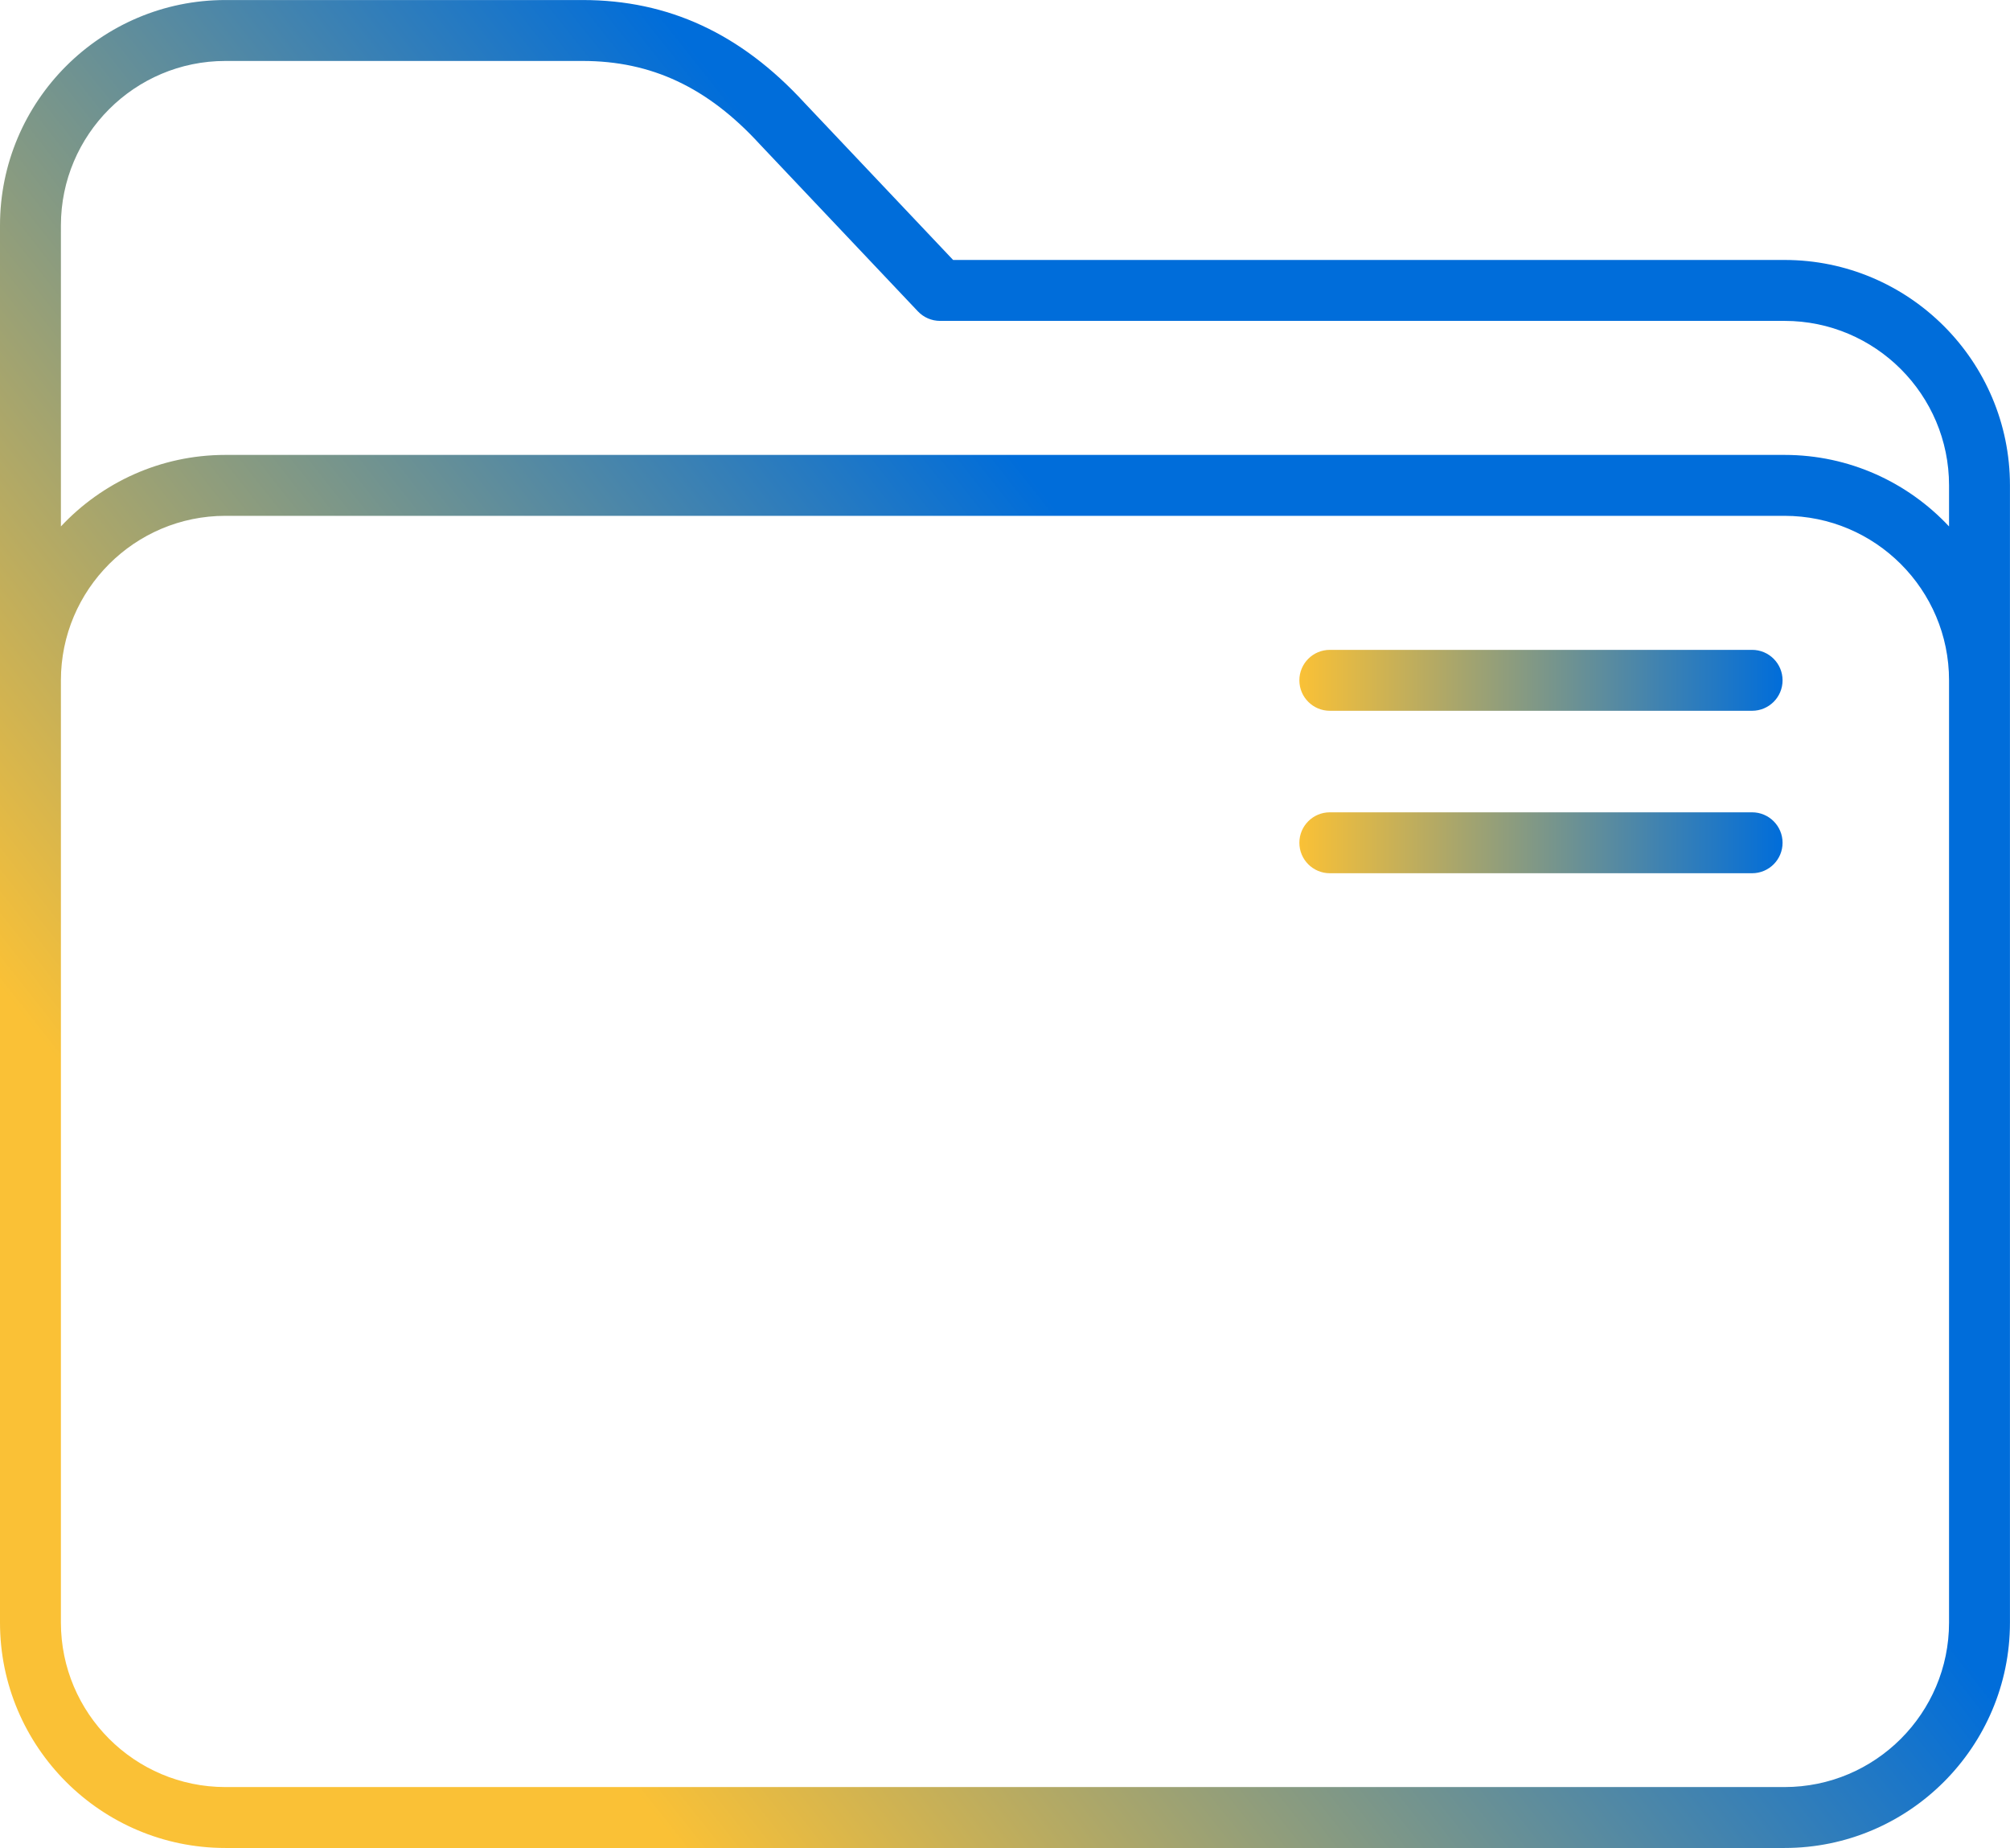
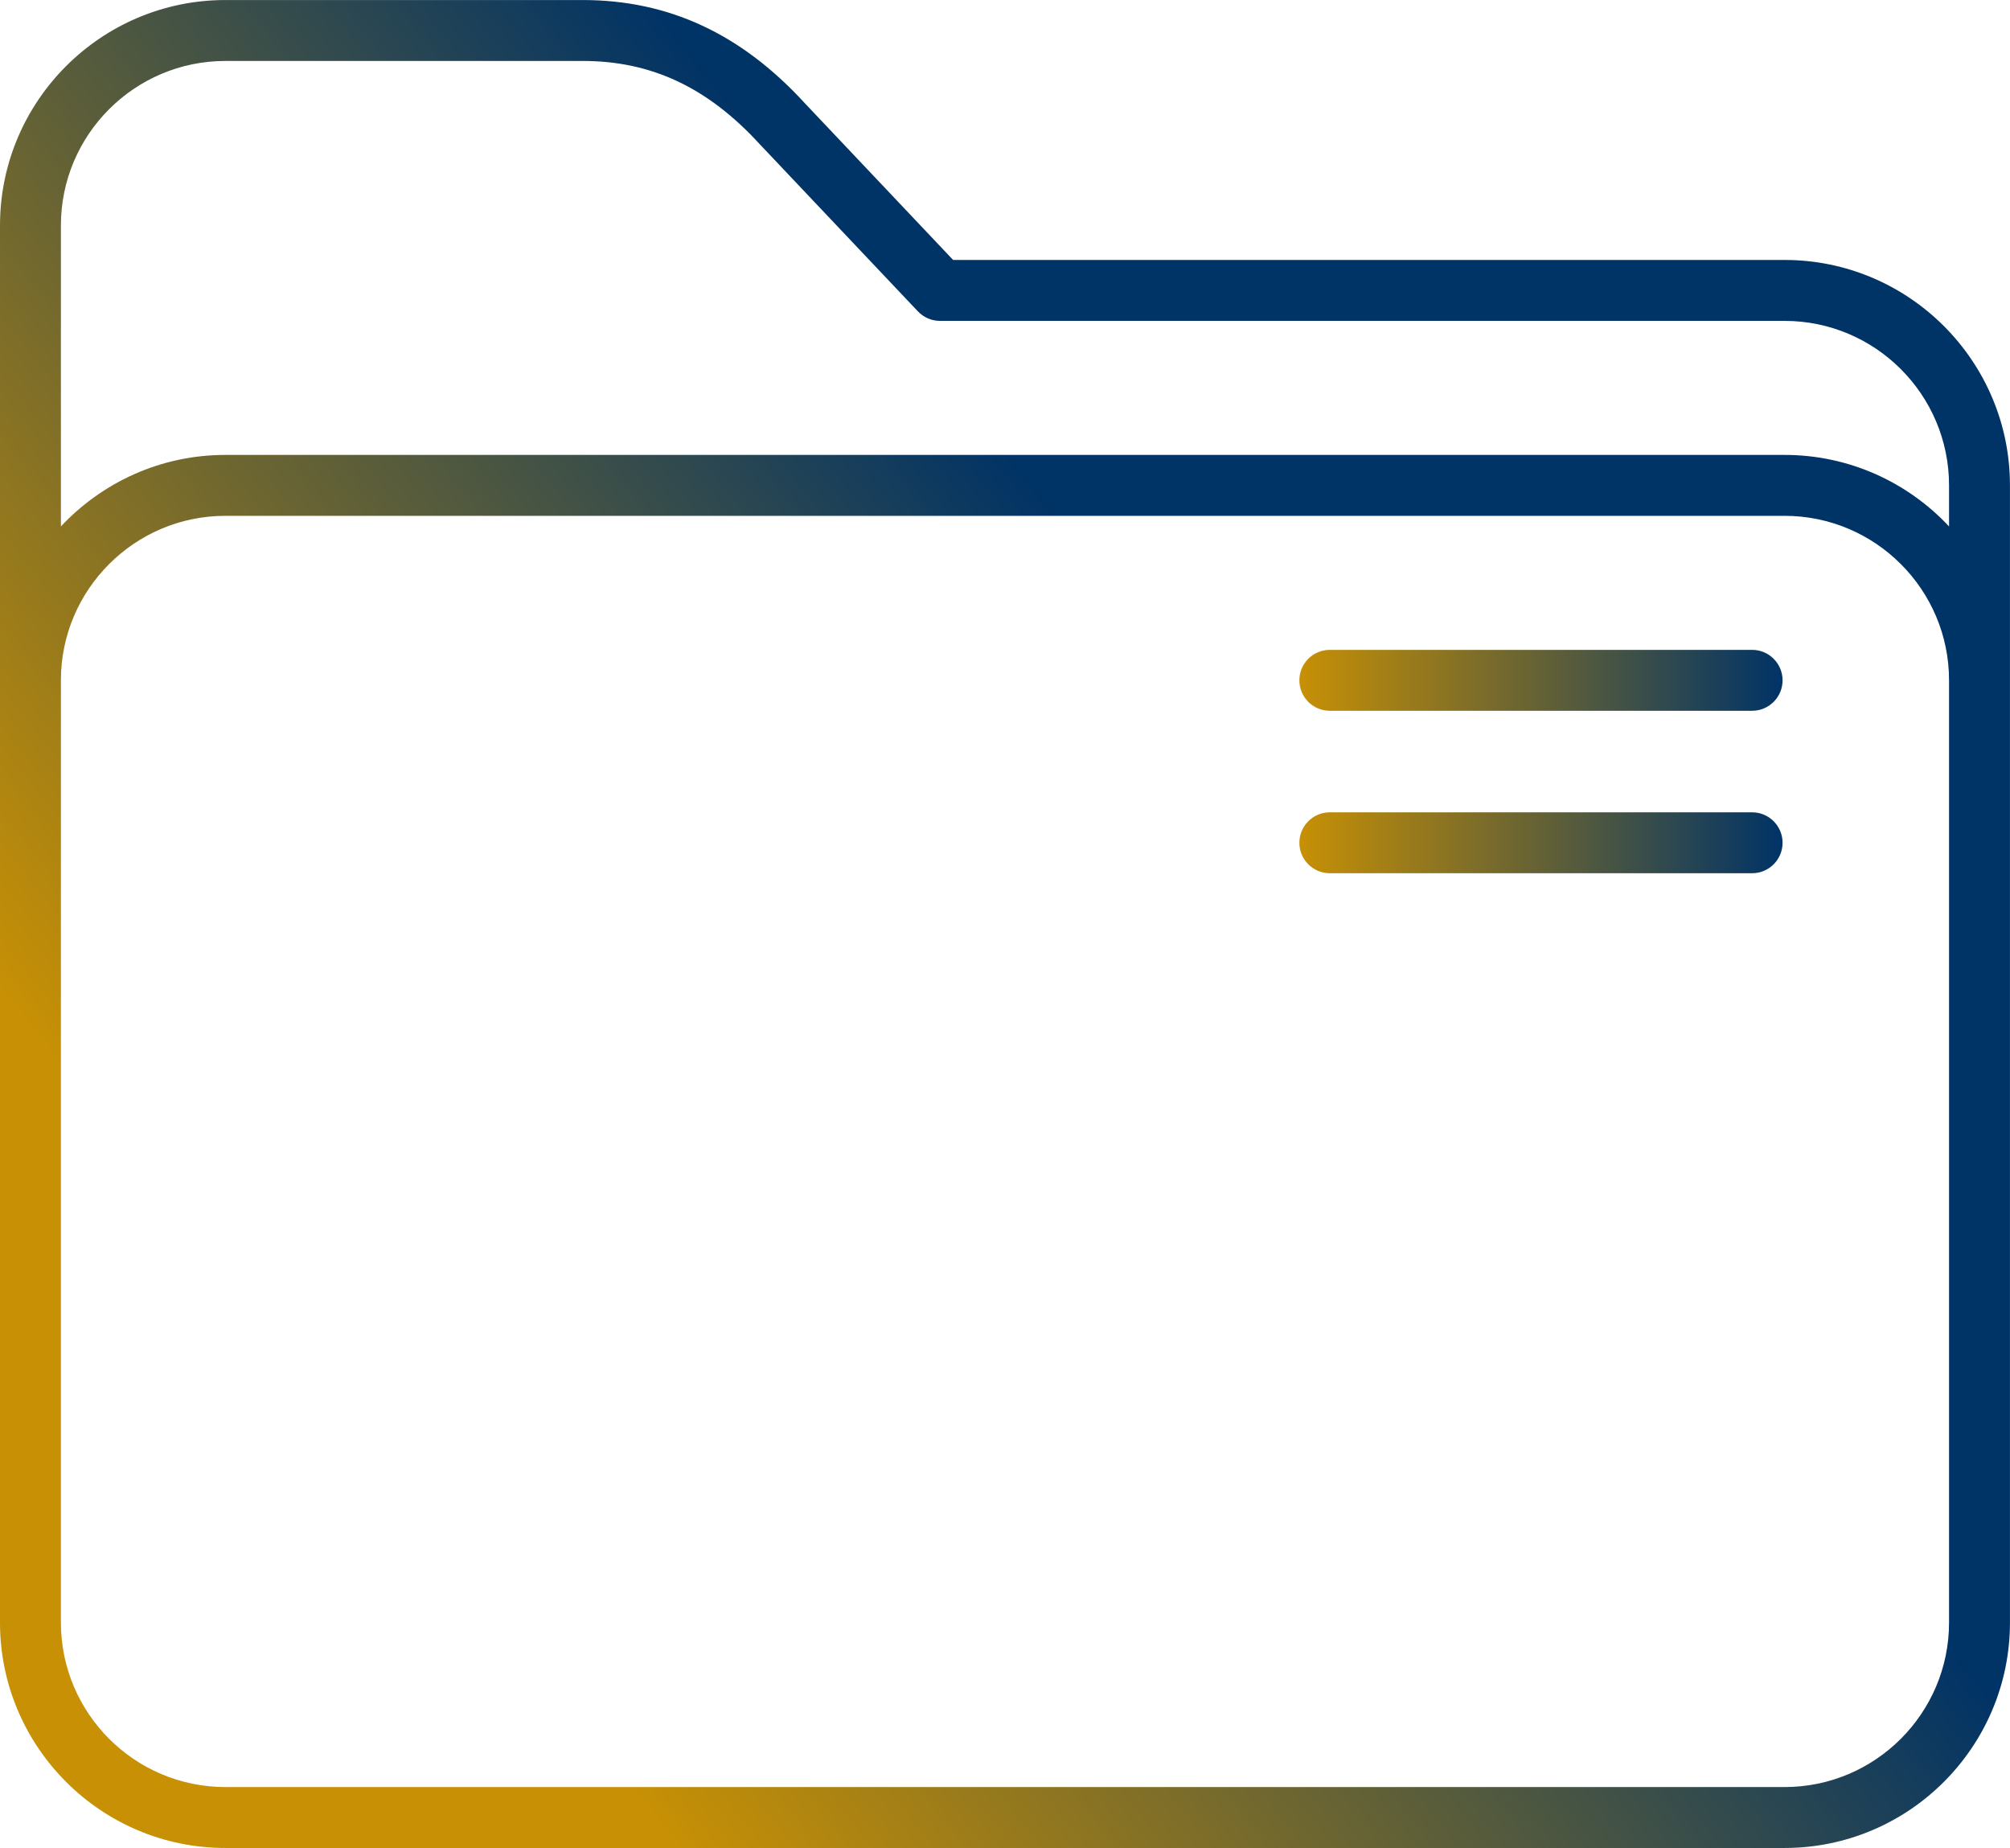
<svg xmlns="http://www.w3.org/2000/svg" xmlns:xlink="http://www.w3.org/1999/xlink" version="1.1" id="svg8694" viewBox="0 0 17.407 16" height="16" width="17.407">
  <defs id="defs8696">
-     <linearGradient xlink:href="#linearGradient838" id="linearGradient840" x1="100.298" y1="390.205" x2="317.88" y2="218.153" gradientUnits="userSpaceOnUse" />
-     <linearGradient id="linearGradient838">
-       <stop style="stop-color:#fac136;stop-opacity:1" offset="0" id="stop834" />
-       <stop style="stop-color:#006dda;stop-opacity:1" offset="1" id="stop836" />
+     <linearGradient id="linearGradient932">
+       <stop style="stop-color:#c79005;stop-opacity:1" offset="0" id="stop928" />
+       <stop style="stop-color:#003366;stop-opacity:1" offset="1" id="stop930" />
    </linearGradient>
-     <linearGradient xlink:href="#linearGradient838" id="linearGradient848" x1="320" y1="187.5" x2="439" y2="187.5" gradientUnits="userSpaceOnUse" />
-     <linearGradient xlink:href="#linearGradient838" id="linearGradient856" x1="320" y1="227.5" x2="439" y2="227.5" gradientUnits="userSpaceOnUse" />
+     <linearGradient xlink:href="#linearGradient932" id="linearGradient840" x1="100.298" y1="390.205" x2="317.88" y2="218.153" gradientUnits="userSpaceOnUse" />
+     <linearGradient xlink:href="#linearGradient932" id="linearGradient848" x1="320" y1="187.5" x2="439" y2="187.5" gradientUnits="userSpaceOnUse" />
+     <linearGradient xlink:href="#linearGradient932" id="linearGradient856" x1="320" y1="227.5" x2="439" y2="227.5" gradientUnits="userSpaceOnUse" />
  </defs>
  <g transform="translate(0.4629289,-1036.425)" id="layer1">
    <g id="g8" transform="matrix(0.03516484,0,0,0.03516484,-0.4629289,1035.722)">
      <path d="M 439.5,84 H 234.729 L 198.09,45.279 C 182.464,28.269 164.607,20 143.5,20 h -88 C 24.897,20 0,44.897 0,75.5 v 344 C 0,450.103 24.897,475 55.5,475 h 384 c 30.603,0 55.5,-24.897 55.5,-55.5 v -280 C 495,108.897 470.103,84 439.5,84 Z M 480,419.5 c 0,22.332 -18.168,40.5 -40.5,40.5 H 55.5 C 33.168,460 15,441.832 15,419.5 v -232 C 15,165.168 33.168,147 55.5,147 h 384 c 22.332,0 40.5,18.168 40.5,40.5 z M 439.5,132 H 55.5 C 39.536,132 25.135,138.784 15,149.61 V 75.5 C 15,53.168 33.168,35 55.5,35 h 88 c 16.92,0 30.768,6.503 43.579,20.465 0.026,0.028 0.052,0.057 0.079,0.084 l 38.895,41.105 C 227.469,98.151 229.439,99 231.5,99 h 208 c 22.332,0 40.5,18.168 40.5,40.5 v 10.11 C 469.865,138.784 455.464,132 439.5,132 Z" id="path2" style="fill:url(#linearGradient840);fill-opacity:1" />
-       <path d="m 431.5,180 h -104 c -4.142,0 -7.5,3.357 -7.5,7.5 0,4.143 3.358,7.5 7.5,7.5 h 104 c 4.142,0 7.5,-3.357 7.5,-7.5 0,-4.143 -3.358,-7.5 -7.5,-7.5 z" id="path4-3" style="fill:url(#linearGradient848);fill-opacity:1" />
-       <path d="m 431.5,220 h -104 c -4.142,0 -7.5,3.357 -7.5,7.5 0,4.143 3.358,7.5 7.5,7.5 h 104 c 4.142,0 7.5,-3.357 7.5,-7.5 0,-4.143 -3.358,-7.5 -7.5,-7.5 z" id="path6-6" style="fill:url(#linearGradient856);fill-opacity:1" />
+       <path d="m 431.5,180 h -104 c -4.142,0 -7.5,3.357 -7.5,7.5 0,4.143 3.358,7.5 7.5,7.5 h 104 c 4.142,0 7.5,-3.357 7.5,-7.5 0,-4.143 -3.358,-7.5 -7.5,-7.5 z" id="path4-3" style="fill:url(#linearGradient848);fill-opacity:1.0" />
+       <path d="m 431.5,220 h -104 c -4.142,0 -7.5,3.357 -7.5,7.5 0,4.143 3.358,7.5 7.5,7.5 h 104 c 4.142,0 7.5,-3.357 7.5,-7.5 0,-4.143 -3.358,-7.5 -7.5,-7.5 z" id="path6-6" style="fill:url(#linearGradient856);fill-opacity:1.0" />
    </g>
  </g>
</svg>
